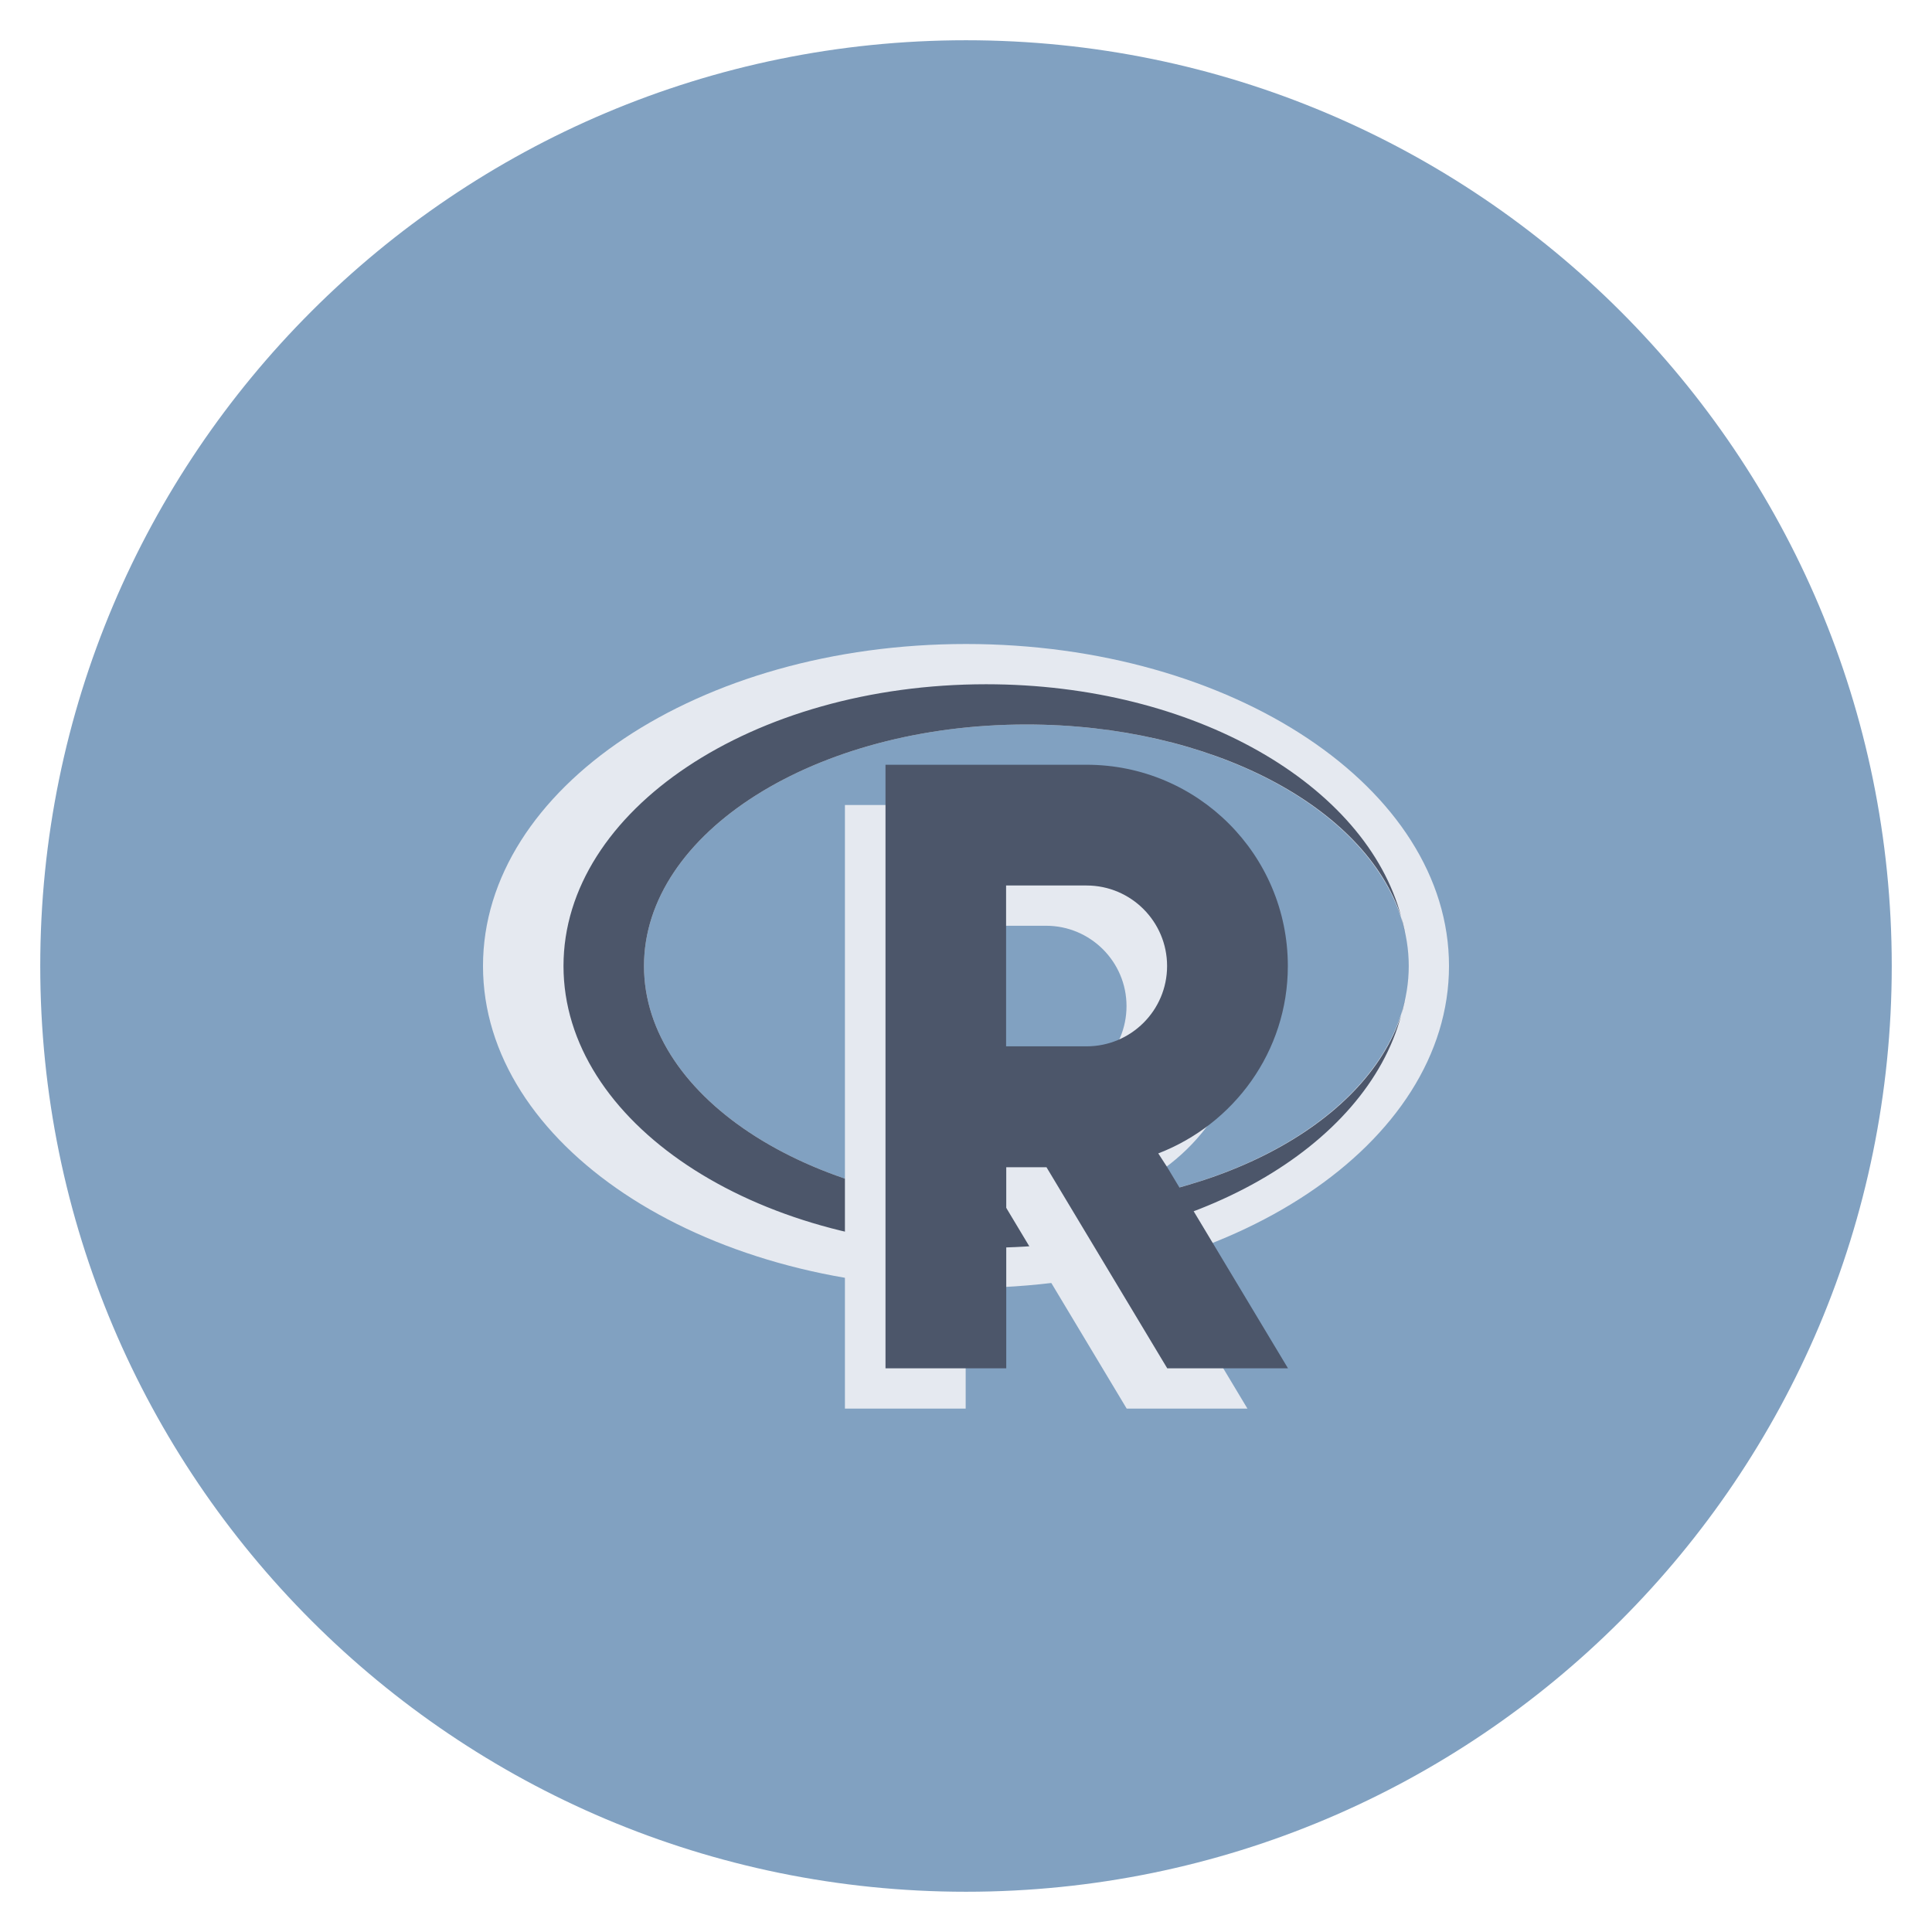
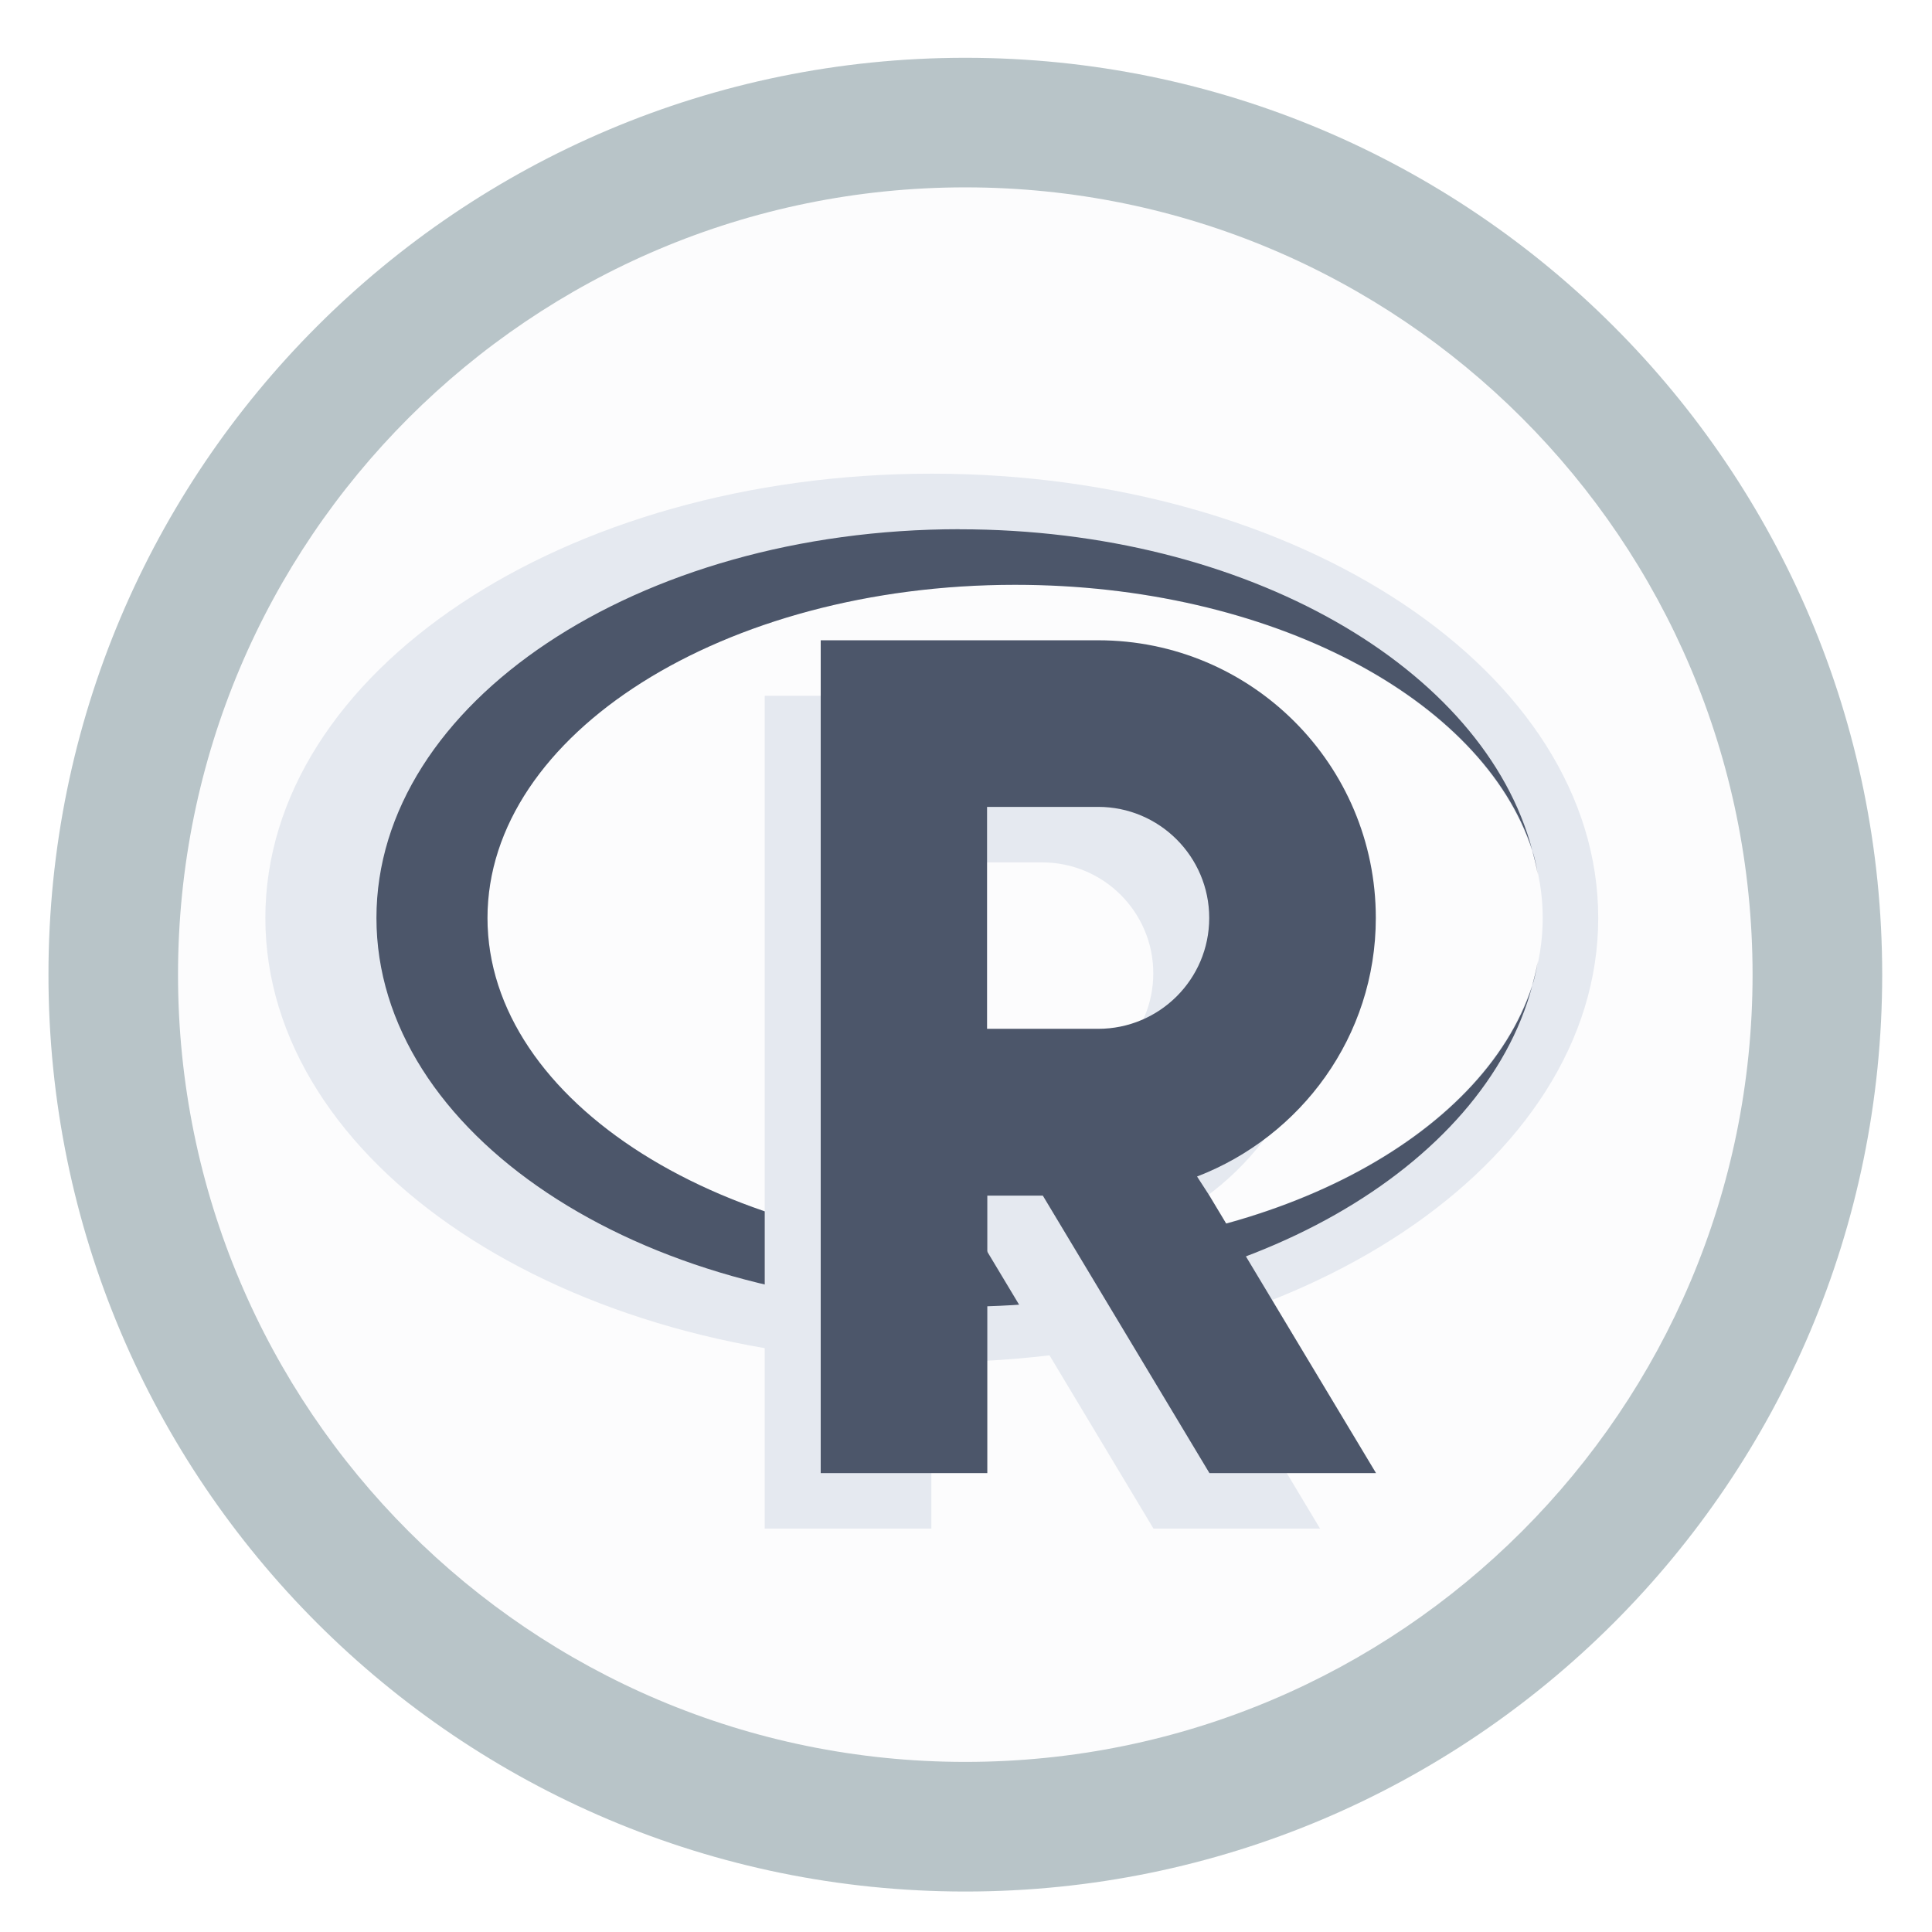
- <svg xmlns="http://www.w3.org/2000/svg" viewBox="0 0 48 48" version="1.1" id="svg57">
-   <defs id="defs7">
-     <linearGradient id="linearGradient3764" x1="1" x2="47" gradientUnits="userSpaceOnUse" gradientTransform="matrix(0,-1,1,0,-1.5e-6,48)">
-       <stop style="stop-color:#9db6d7;stop-opacity:1" id="stop2" />
-       <stop offset="1" style="stop-color:#acc1dd;stop-opacity:1" id="stop4" />
-     </linearGradient>
-   </defs>
-   <g id="g19">
-     <path d="M 24,1 C 36.703,1 47,11.297 47,24 47,36.703 36.703,47 24,47 11.297,47 1,36.703 1,24 1,11.297 11.297,1 24,1 Z" style="fill:#81a1c1;fill-opacity:1" id="path17" />
-   </g>
-   <g id="g51">
-     <g id="g49">
-       <g id="g47">
-         <path d="m 24,16 c -6.629,0 -12,3.582 -12,8 0,4.418 5.371,8 12,8 6.629,0 12,-3.582 12,-8 0,-4.418 -5.371,-8 -12,-8 m 1.5,2 c 5.246,0 9.5,2.688 9.5,6 0,3.313 -4.254,6 -9.5,6 -5.246,0 -9.5,-2.688 -9.5,-6 0,-3.313 4.254,-6 9.5,-6 m 0,0" style="fill:#e5e9f0;fill-opacity:1;fill-rule:nonzero;stroke:none" id="path39" />
-         <path d="M 24.5,17 C 18.699,17 14,20.133 14,24 c 0,3.867 4.699,7 10.5,7 5.172,0 9.441,-2.5 10.313,-5.781 C 33.926,27.953 30.09,30 25.5,30 20.254,30 16,27.312 16,24 c 0,-3.313 4.254,-6 9.5,-6 4.59,0 8.426,2.047 9.313,4.781 C 33.946,19.5 29.672,17 24.5,17 m 10.313,5.781 c 0.063,0.195 0.094,0.391 0.125,0.594 -0.027,-0.203 -0.074,-0.395 -0.125,-0.594 m 0,2.438 c 0.051,-0.199 0.098,-0.391 0.125,-0.594 -0.031,0.203 -0.063,0.398 -0.125,0.594 m 0,0" style="fill:#4c566a;fill-opacity:1;fill-rule:nonzero;stroke:none" id="path41" />
-         <path d="m 20.992,20 v 14.996 h 3 v -5 h 1 l 3,5 h 3 l -3,-5 -0.219,-0.344 c 1.875,-0.719 3.215,-2.523 3.215,-4.656 0,-2.758 -2.238,-4.996 -5,-4.996 m -1.996,3 h 1.996 c 1.105,0 2,0.895 2,1.996 0,1.109 -0.898,2 -2,2 h -1.996 v -4 m 0,0.004" style="fill:#e5e9f0;fill-opacity:1;fill-rule:nonzero;stroke:none" id="path43" />
-         <path d="m 22,19 v 14.996 h 3 V 29 h 1 l 3,4.996 h 3 L 29,29 28.777,28.656 c 1.875,-0.723 3.219,-2.527 3.219,-4.656 0,-2.762 -2.238,-5 -5,-5 m -2,3 h 2 c 1.105,0 2,0.898 2,2 0,1.105 -0.898,1.996 -2,1.996 h -2 v -4 m 0,0.004" style="fill:#4c566a;fill-opacity:1;fill-rule:nonzero;stroke:none" id="path45" />
-       </g>
-     </g>
+ <svg xmlns="http://www.w3.org/2000/svg" height="48" width="48" version="1.1" id="svg18">
+   <defs id="defs22" />
+   <path id="circle2" style="opacity:0.99;fill:#b7c4c8" transform="matrix(1.721407 0 0 1.721407 -17.22891 -30.06939)" d="M 37.174,31.535 A 13.233,13.233 0 0 1 23.941,44.768 13.233,13.233 0 0 1 10.708,31.535 13.233,13.233 0 0 1 23.941,18.302 13.233,13.233 0 0 1 37.174,31.535 Z" />
+   <path id="path4490" style="opacity:1;fill:#fcfcfd;stroke-width:18.337;stroke-linecap:round;stroke-linejoin:bevel;fill-opacity:1" d="M 43.542,24.214 A 19.559,19.559 0 0 1 23.983,43.774 19.559,19.559 0 0 1 4.423,24.214 19.559,19.559 0 0 1 23.983,4.655 19.559,19.559 0 0 1 43.542,24.214 Z" />
+   <g id="g932" transform="matrix(1.05293,0,0,1.05293,-0.5406953,-2.033221)">
+     <path d="m 22.5,13.108 c -8.687,0 -15.725,4.694 -15.725,10.483 0,5.789 7.038,10.483 15.725,10.483 8.687,0 15.725,-4.694 15.725,-10.483 0,-5.789 -7.038,-10.483 -15.725,-10.483 m 1.966,2.621 c 6.874,0 12.449,3.522 12.449,7.862 0,4.341 -5.574,7.862 -12.449,7.862 -6.874,0 -12.449,-3.522 -12.449,-7.862 0,-4.341 5.574,-7.862 12.449,-7.862 m 0,0" style="fill:#e5e9f0;fill-opacity:1;fill-rule:nonzero;stroke:none;stroke-width:1.31" id="path39" />
+     <path d="m 23.155,14.418 c -7.602,0 -13.759,4.105 -13.759,9.173 0,5.067 6.158,9.173 13.759,9.173 6.777,0 12.372,-3.276 13.514,-7.575 -1.162,3.583 -6.189,6.265 -12.204,6.265 -6.874,0 -12.449,-3.522 -12.449,-7.862 0,-4.341 5.574,-7.862 12.449,-7.862 6.015,0 11.041,2.682 12.204,6.265 -1.136,-4.299 -6.737,-7.575 -13.514,-7.575 m 13.514,7.575 c 0.083,0.256 0.123,0.512 0.164,0.778 -0.035,-0.266 -0.097,-0.518 -0.164,-0.778 m 0,3.195 c 0.067,-0.261 0.128,-0.512 0.164,-0.778 -0.041,0.266 -0.083,0.522 -0.164,0.778 m 0,0" style="fill:#4c566a;fill-opacity:1;fill-rule:nonzero;stroke:none;stroke-width:1.31" id="path41" />
+     <path d="M 18.558,18.349 V 38 h 3.931 v -6.552 h 1.31 L 27.731,38 h 3.931 l -3.931,-6.552 -0.287,-0.451 c 2.457,-0.942 4.213,-3.306 4.213,-6.101 0,-3.614 -2.933,-6.547 -6.552,-6.547 m -2.616,3.931 h 2.616 c 1.448,0 2.621,1.173 2.621,2.616 0,1.453 -1.177,2.621 -2.621,2.621 H 22.49 V 22.275 m 0,0.005" style="fill:#e5e9f0;fill-opacity:1;fill-rule:nonzero;stroke:none;stroke-width:1.31" id="path43" />
+     <path d="m 19.879,17.039 v 19.651 h 3.931 v -6.547 h 1.31 l 3.931,6.547 h 3.931 l -3.931,-6.547 -0.292,-0.451 c 2.457,-0.947 4.218,-3.311 4.218,-6.101 0,-3.619 -2.933,-6.552 -6.552,-6.552 m -2.621,3.931 h 2.621 c 1.448,0 2.621,1.177 2.621,2.621 0,1.448 -1.177,2.616 -2.621,2.616 h -2.621 v -5.242 m 0,0.005" style="fill:#4c566a;fill-opacity:1;fill-rule:nonzero;stroke:none;stroke-width:1.31" id="path45" />
  </g>
</svg>
